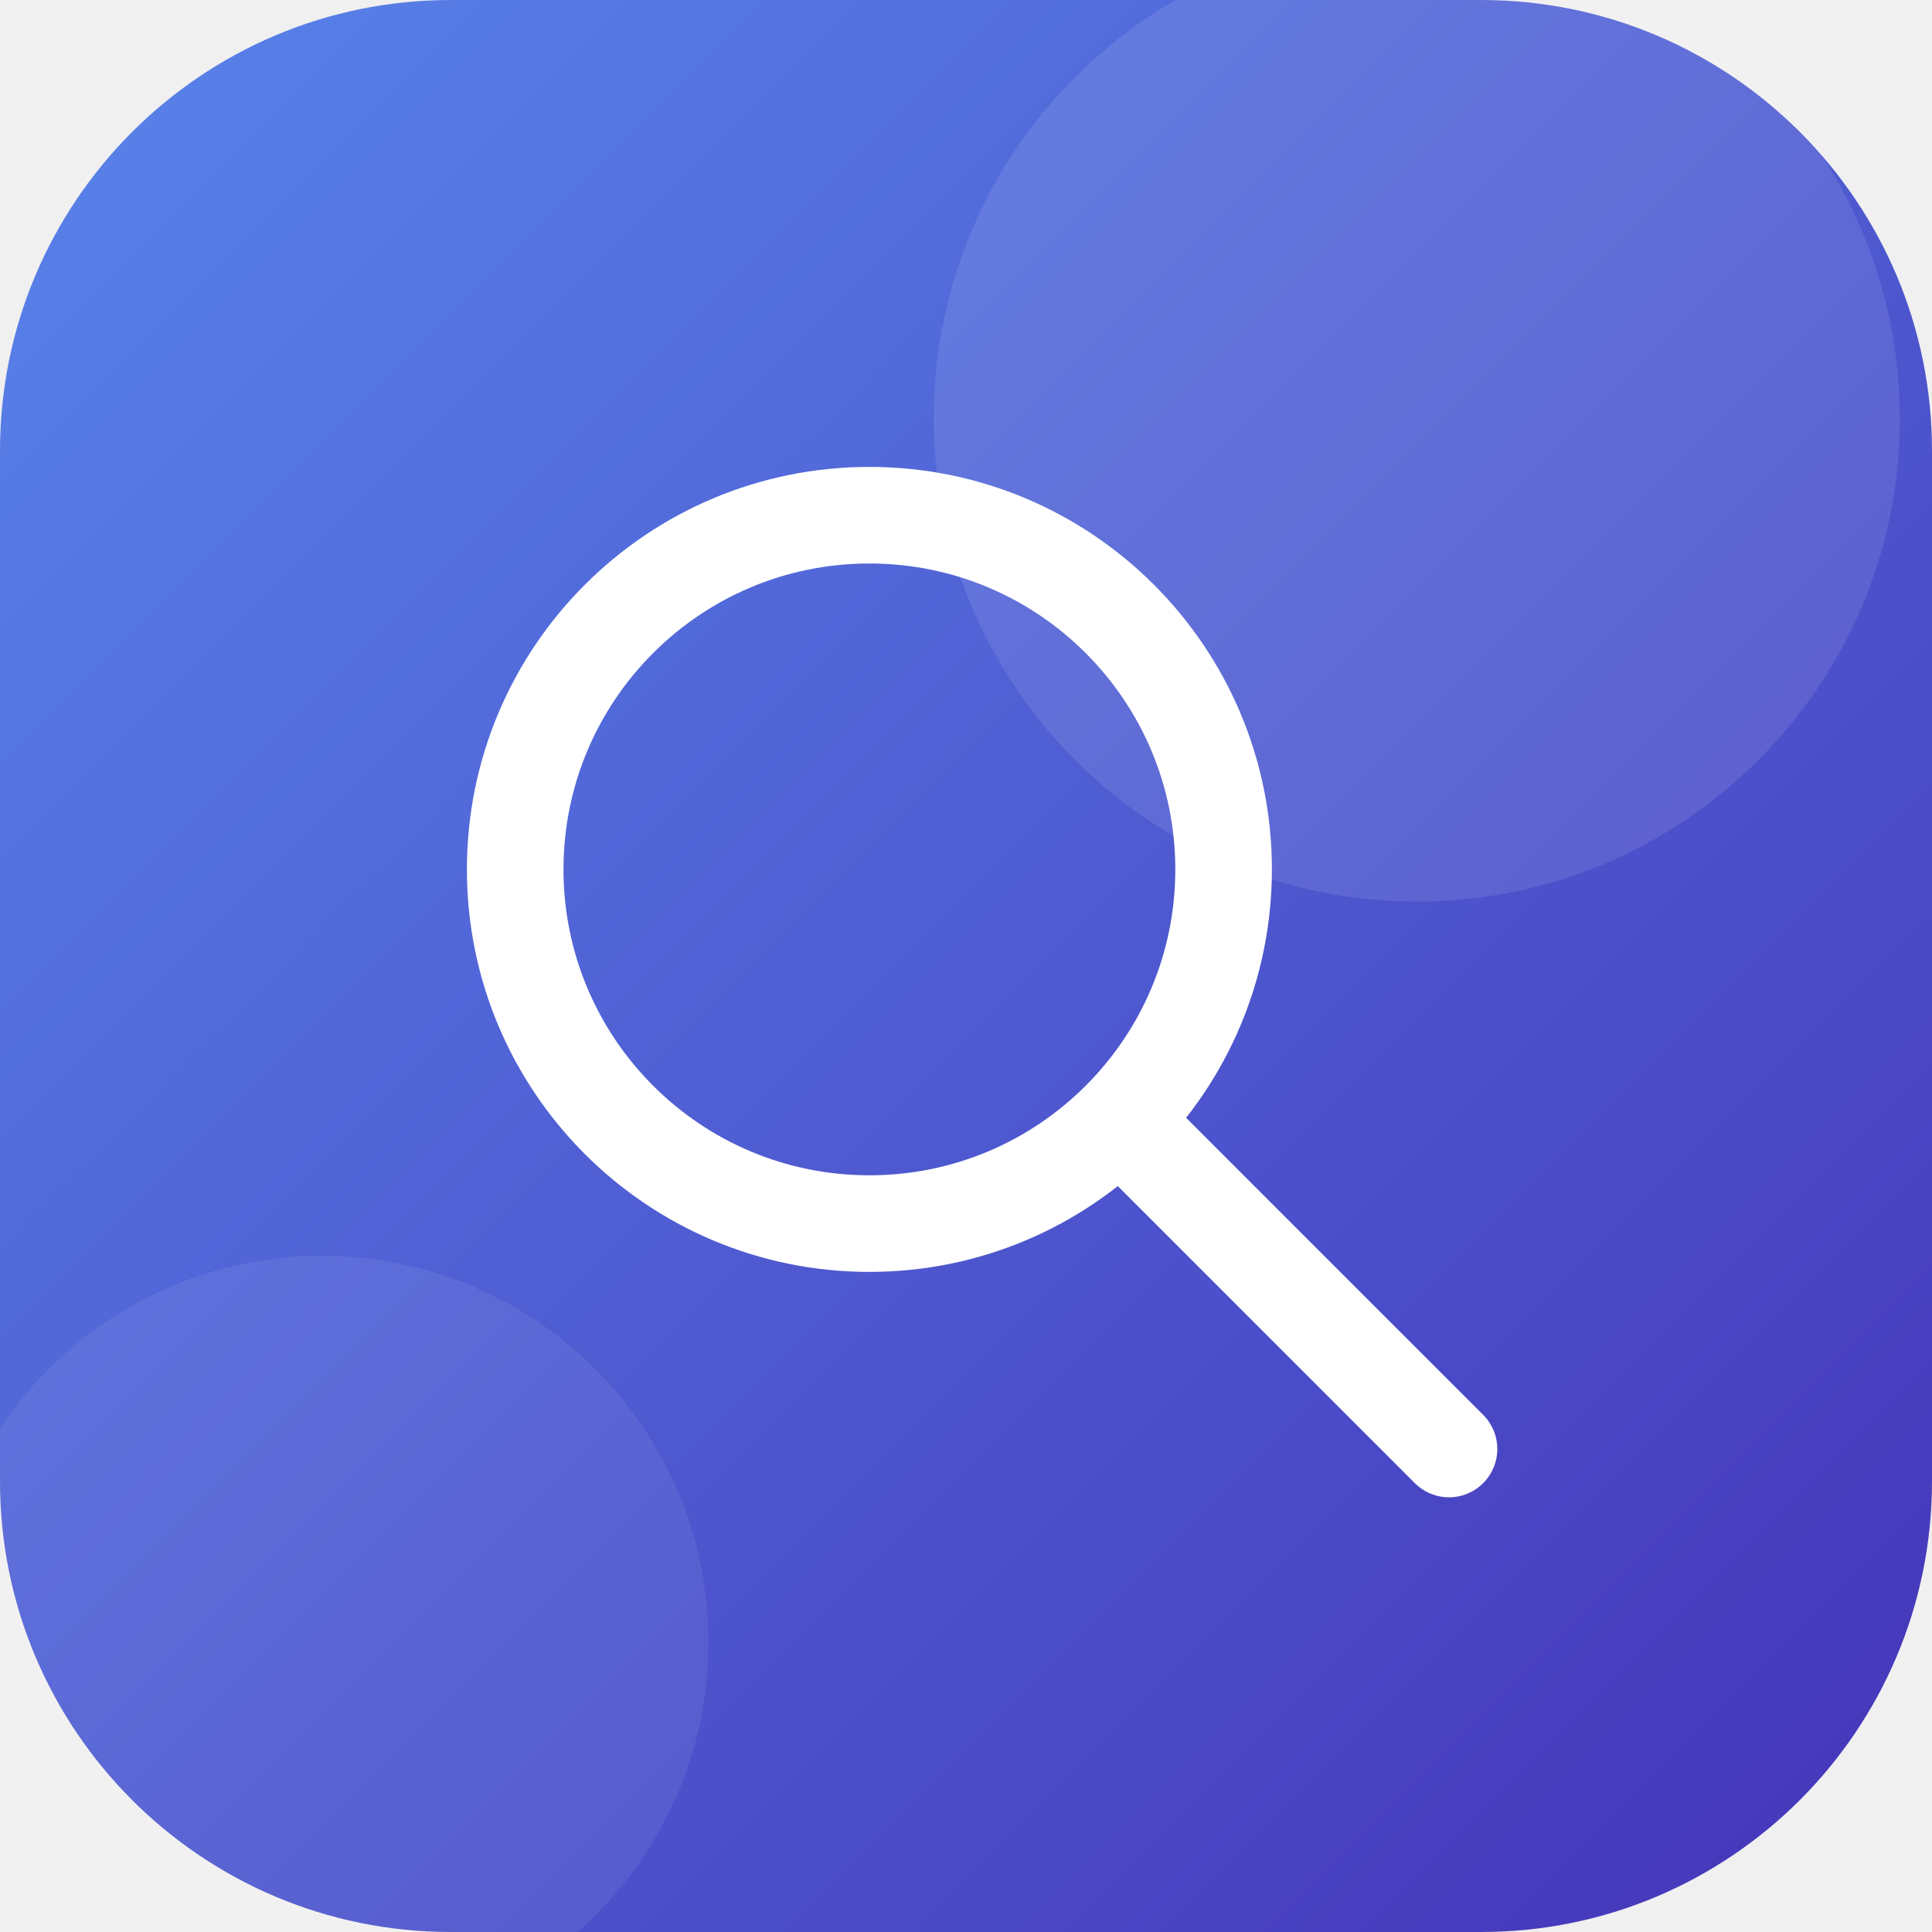
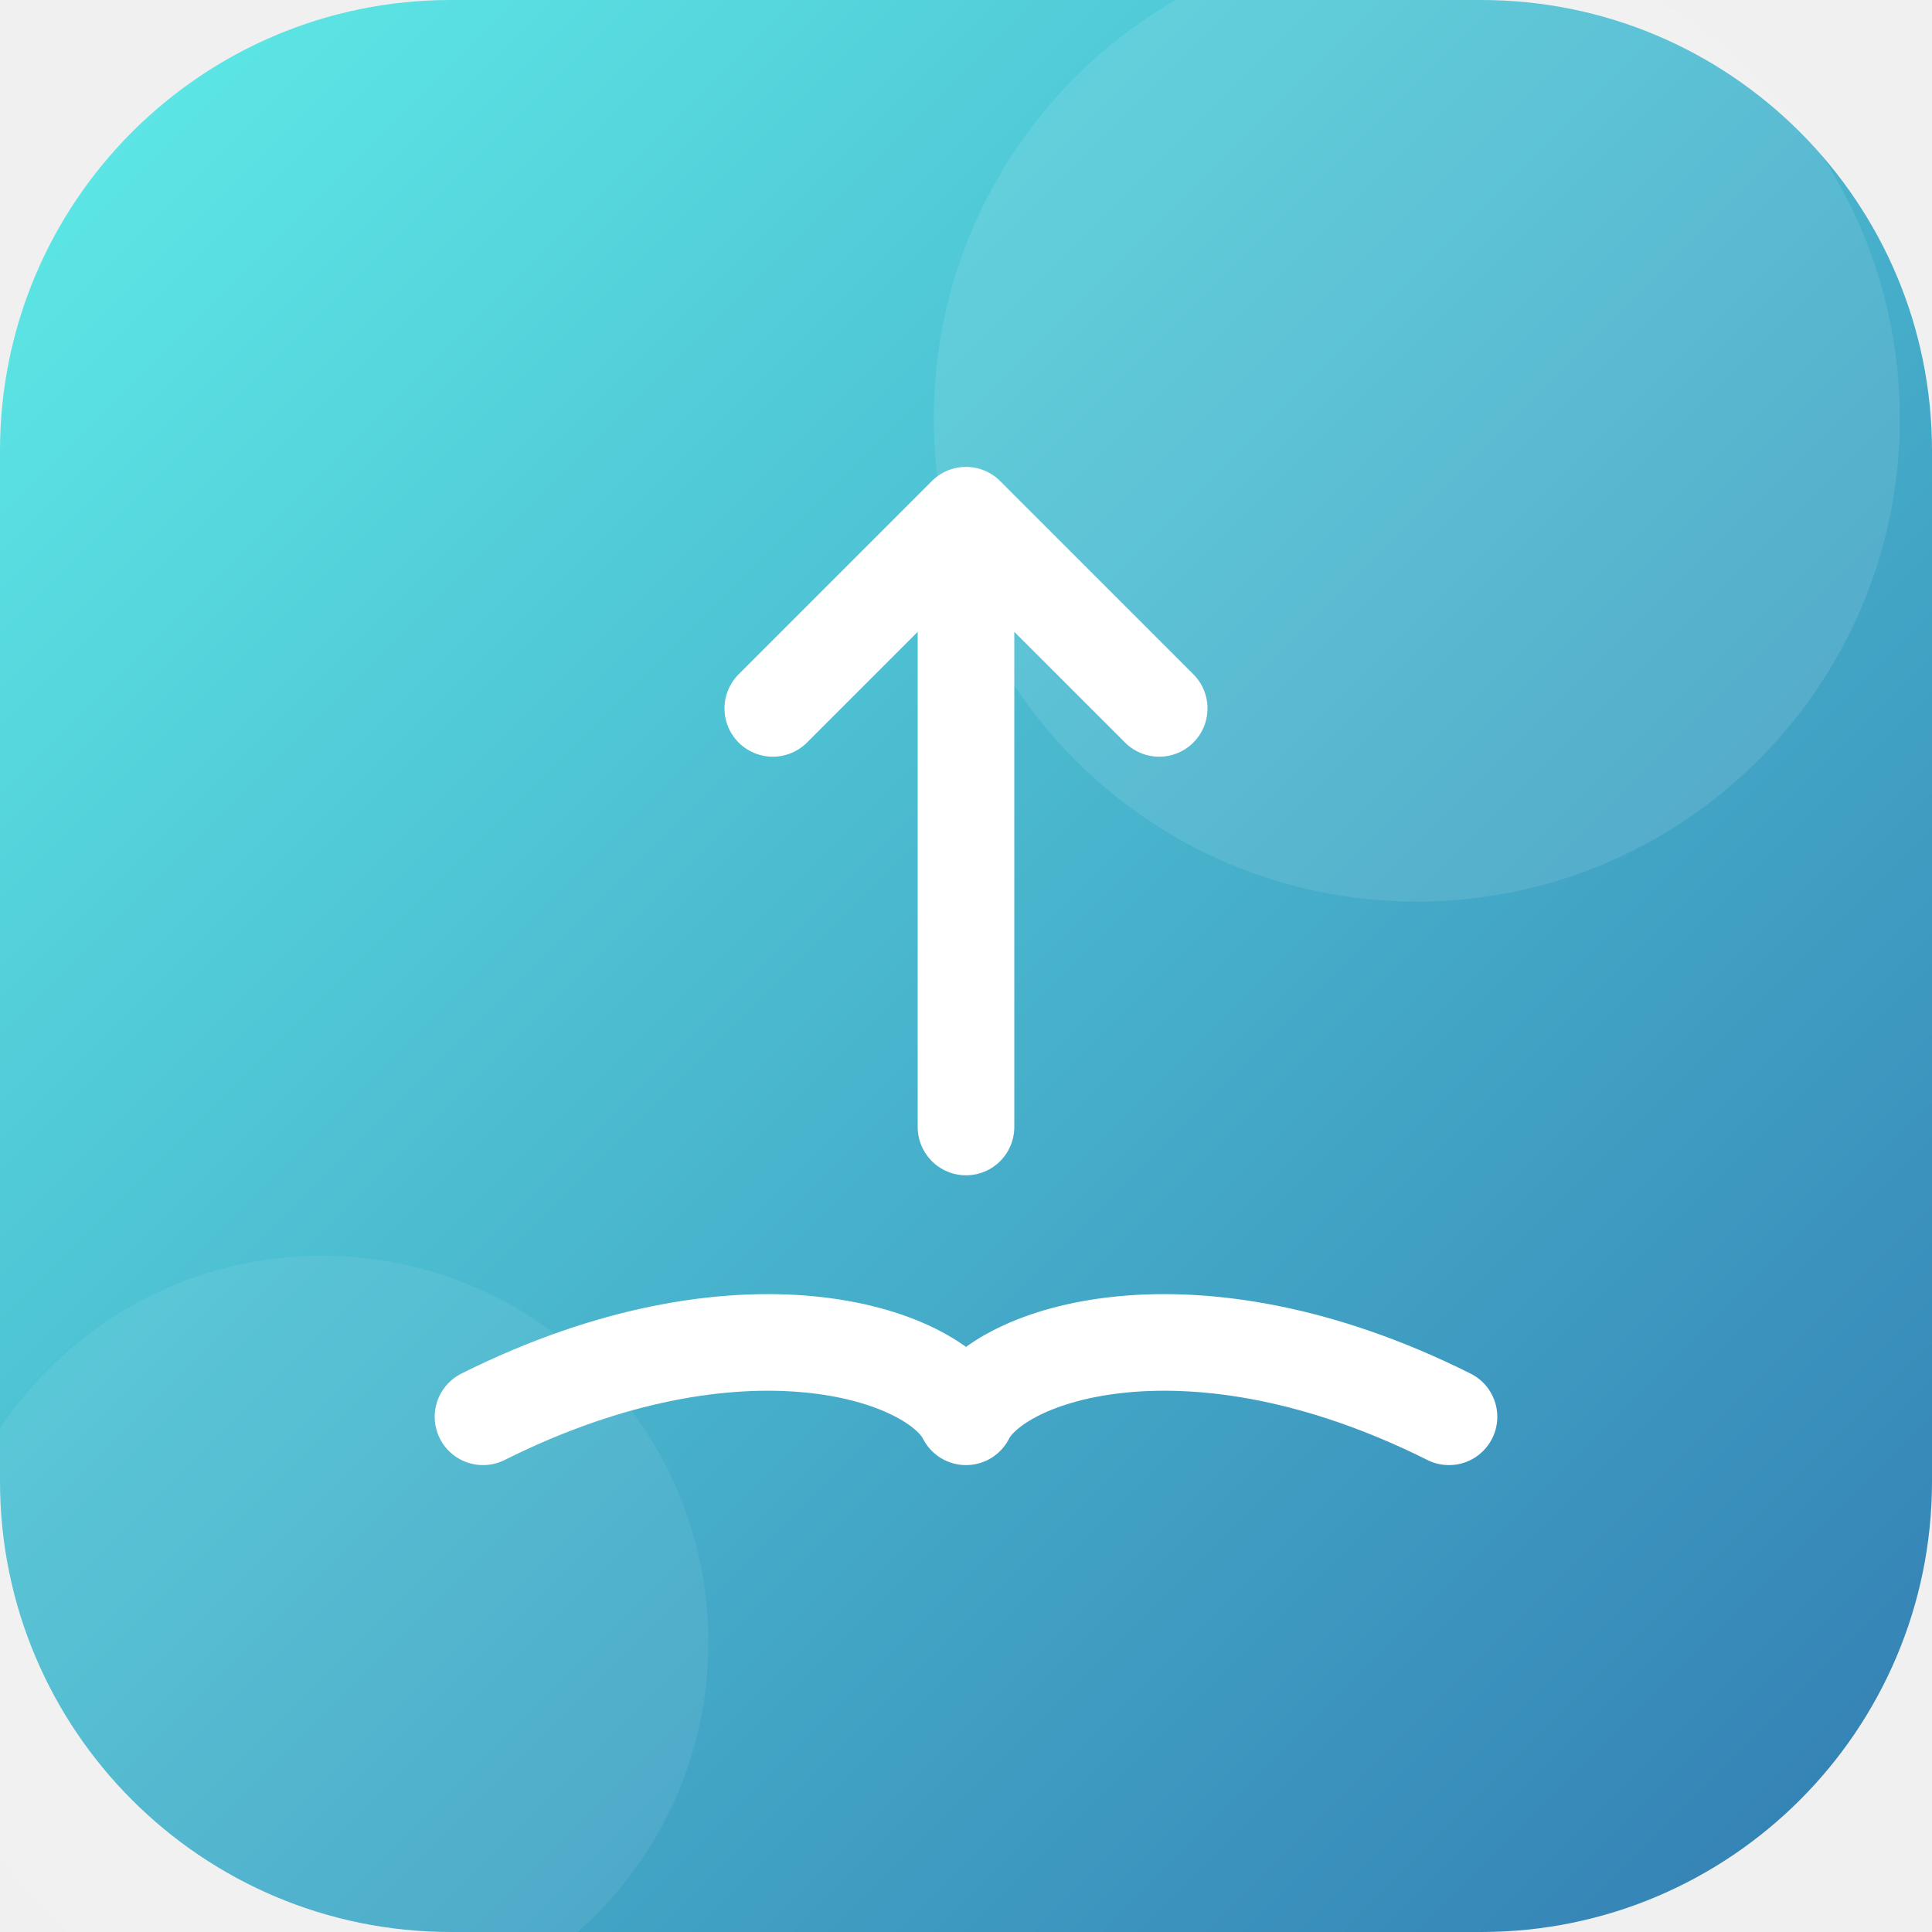
<svg xmlns="http://www.w3.org/2000/svg" viewBox="0 0 120 120">
  <defs>
-     <linearGradient id="g-m18" x1="0" y1="0" x2="1" y2="1">
-       <stop offset="0" stop-color="#5985EB" />
-       <stop offset="1" stop-color="#4533B8" />
+     <linearGradient id="g17" x1="0" y1="0" x2="1" y2="1">
+       <stop offset="0" stop-color="#5FEDE8" />
+       <stop offset="1" stop-color="#327CB2" />
    </linearGradient>
  </defs>
-   <rect width="120" height="120" rx="28" fill="url(#g-m18)" />
+   <rect width="120" height="120" rx="28" fill="url(#g17)" />
  <circle cx="88" cy="26" r="30" fill="#FFFFFF" opacity="0.10" />
  <circle cx="20" cy="102" r="24" fill="#FFFFFF" opacity="0.07" />
-   <circle cx="54" cy="54" r="22" stroke="#FFFFFF" stroke-width="6" stroke-linecap="round" stroke-linejoin="round" fill="none" />
-   <path d="M70 70 L90 90" stroke="#FFFFFF" stroke-width="6" stroke-linecap="round" stroke-linejoin="round" fill="none" />
+   <path d="M30 88 C46 80 58 84 60 88 C62 84 74 80 90 88" stroke="#FFFFFF" stroke-width="6" stroke-linecap="round" stroke-linejoin="round" fill="none" />
+   <path d="M60 32 V70 M48 44 L60 32 L72 44" stroke="#FFFFFF" stroke-width="6" stroke-linecap="round" stroke-linejoin="round" fill="none" />
</svg>
